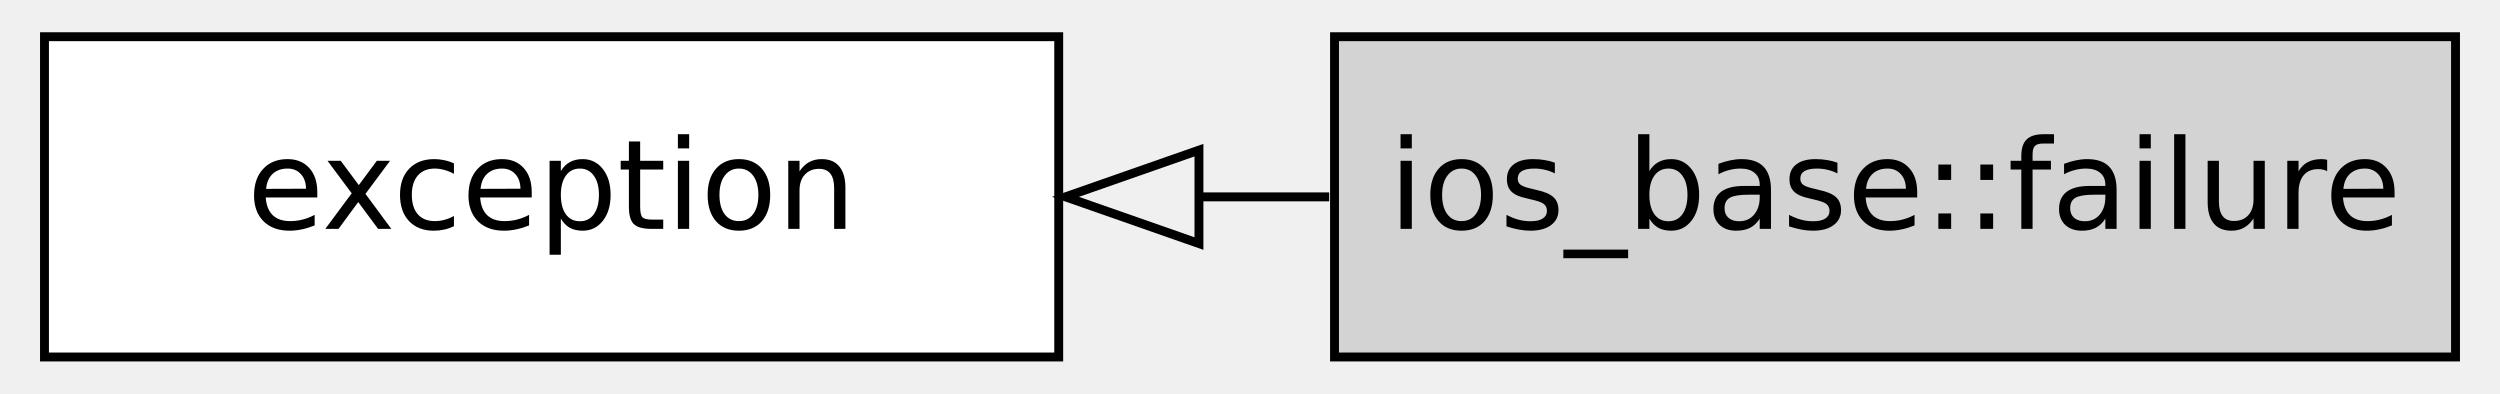
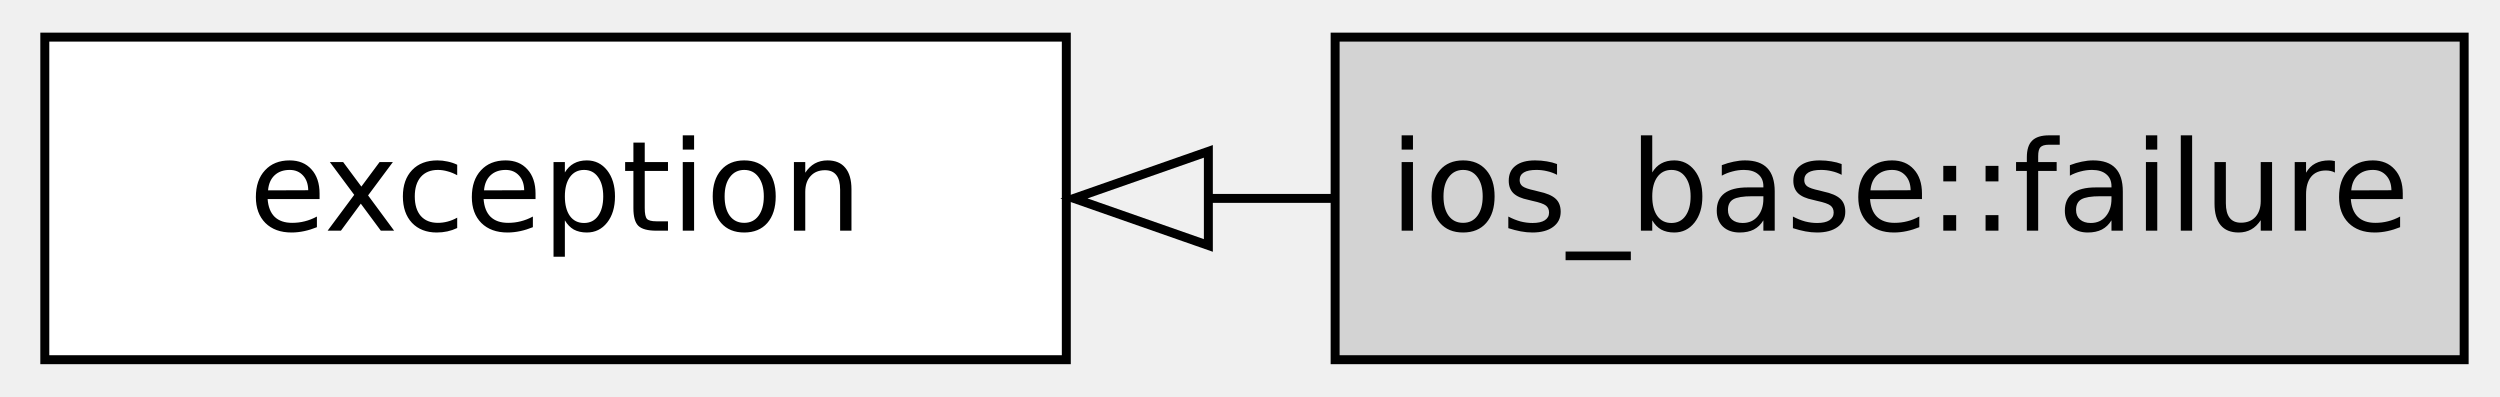
- <svg xmlns="http://www.w3.org/2000/svg" width="254px" height="40px" viewBox="0.00 0.00 281.00 44.00">
+ <svg xmlns="http://www.w3.org/2000/svg" width="252px" height="40px" viewBox="0.00 0.00 279.00 44.00">
  <g id="graph1" class="graph" transform="rotate(0) translate(4 40)">
    <g id="node1" class="node">
      <a>
        <polygon fill="white" stroke="black" points="115,-36 1,-36 1,-1.77636e-14 115,-3.55271e-15 115,-36" />
        <text text-anchor="middle" x="58" y="-14.4" font-family="DejaVu Sans, verdana, sans-serif" font-size="14.00">exception</text>
      </a>
    </g>
    <g id="node2" class="node">
      <a>
-         <polygon fill="lightgrey" stroke="black" points="272,-36 146,-36 146,-1.77636e-14 272,-3.55271e-15 272,-36" />
-         <text text-anchor="middle" x="209" y="-14.4" font-family="DejaVu Sans, verdana, sans-serif" font-size="14.00">ios_base::failure</text>
+         <polygon fill="lightgrey" stroke="black" points="271,-36 145,-36 145,-1.77636e-14 271,-3.55271e-15 271,-36" />
+         <text text-anchor="middle" x="208" y="-14.4" font-family="DejaVu Sans, verdana, sans-serif" font-size="14.00">ios_base::failure</text>
      </a>
    </g>
    <g id="edge2" class="edge">
-       <path fill="none" stroke="black" d="M145.4,-18C140.637,-18 135.809,-18 130.995,-18" />
-       <polygon fill="none" stroke="black" points="130.762,-12.75 115.762,-18 130.762,-23.25 130.762,-12.75" />
+       <path fill="none" stroke="black" d="M144.821,-18C140.318,-18 135.755,-18 131.202,-18" />
+       <polygon fill="none" stroke="black" points="130.853,-12.75 115.853,-18 130.853,-23.25 130.853,-12.75" />
    </g>
  </g>
</svg>
